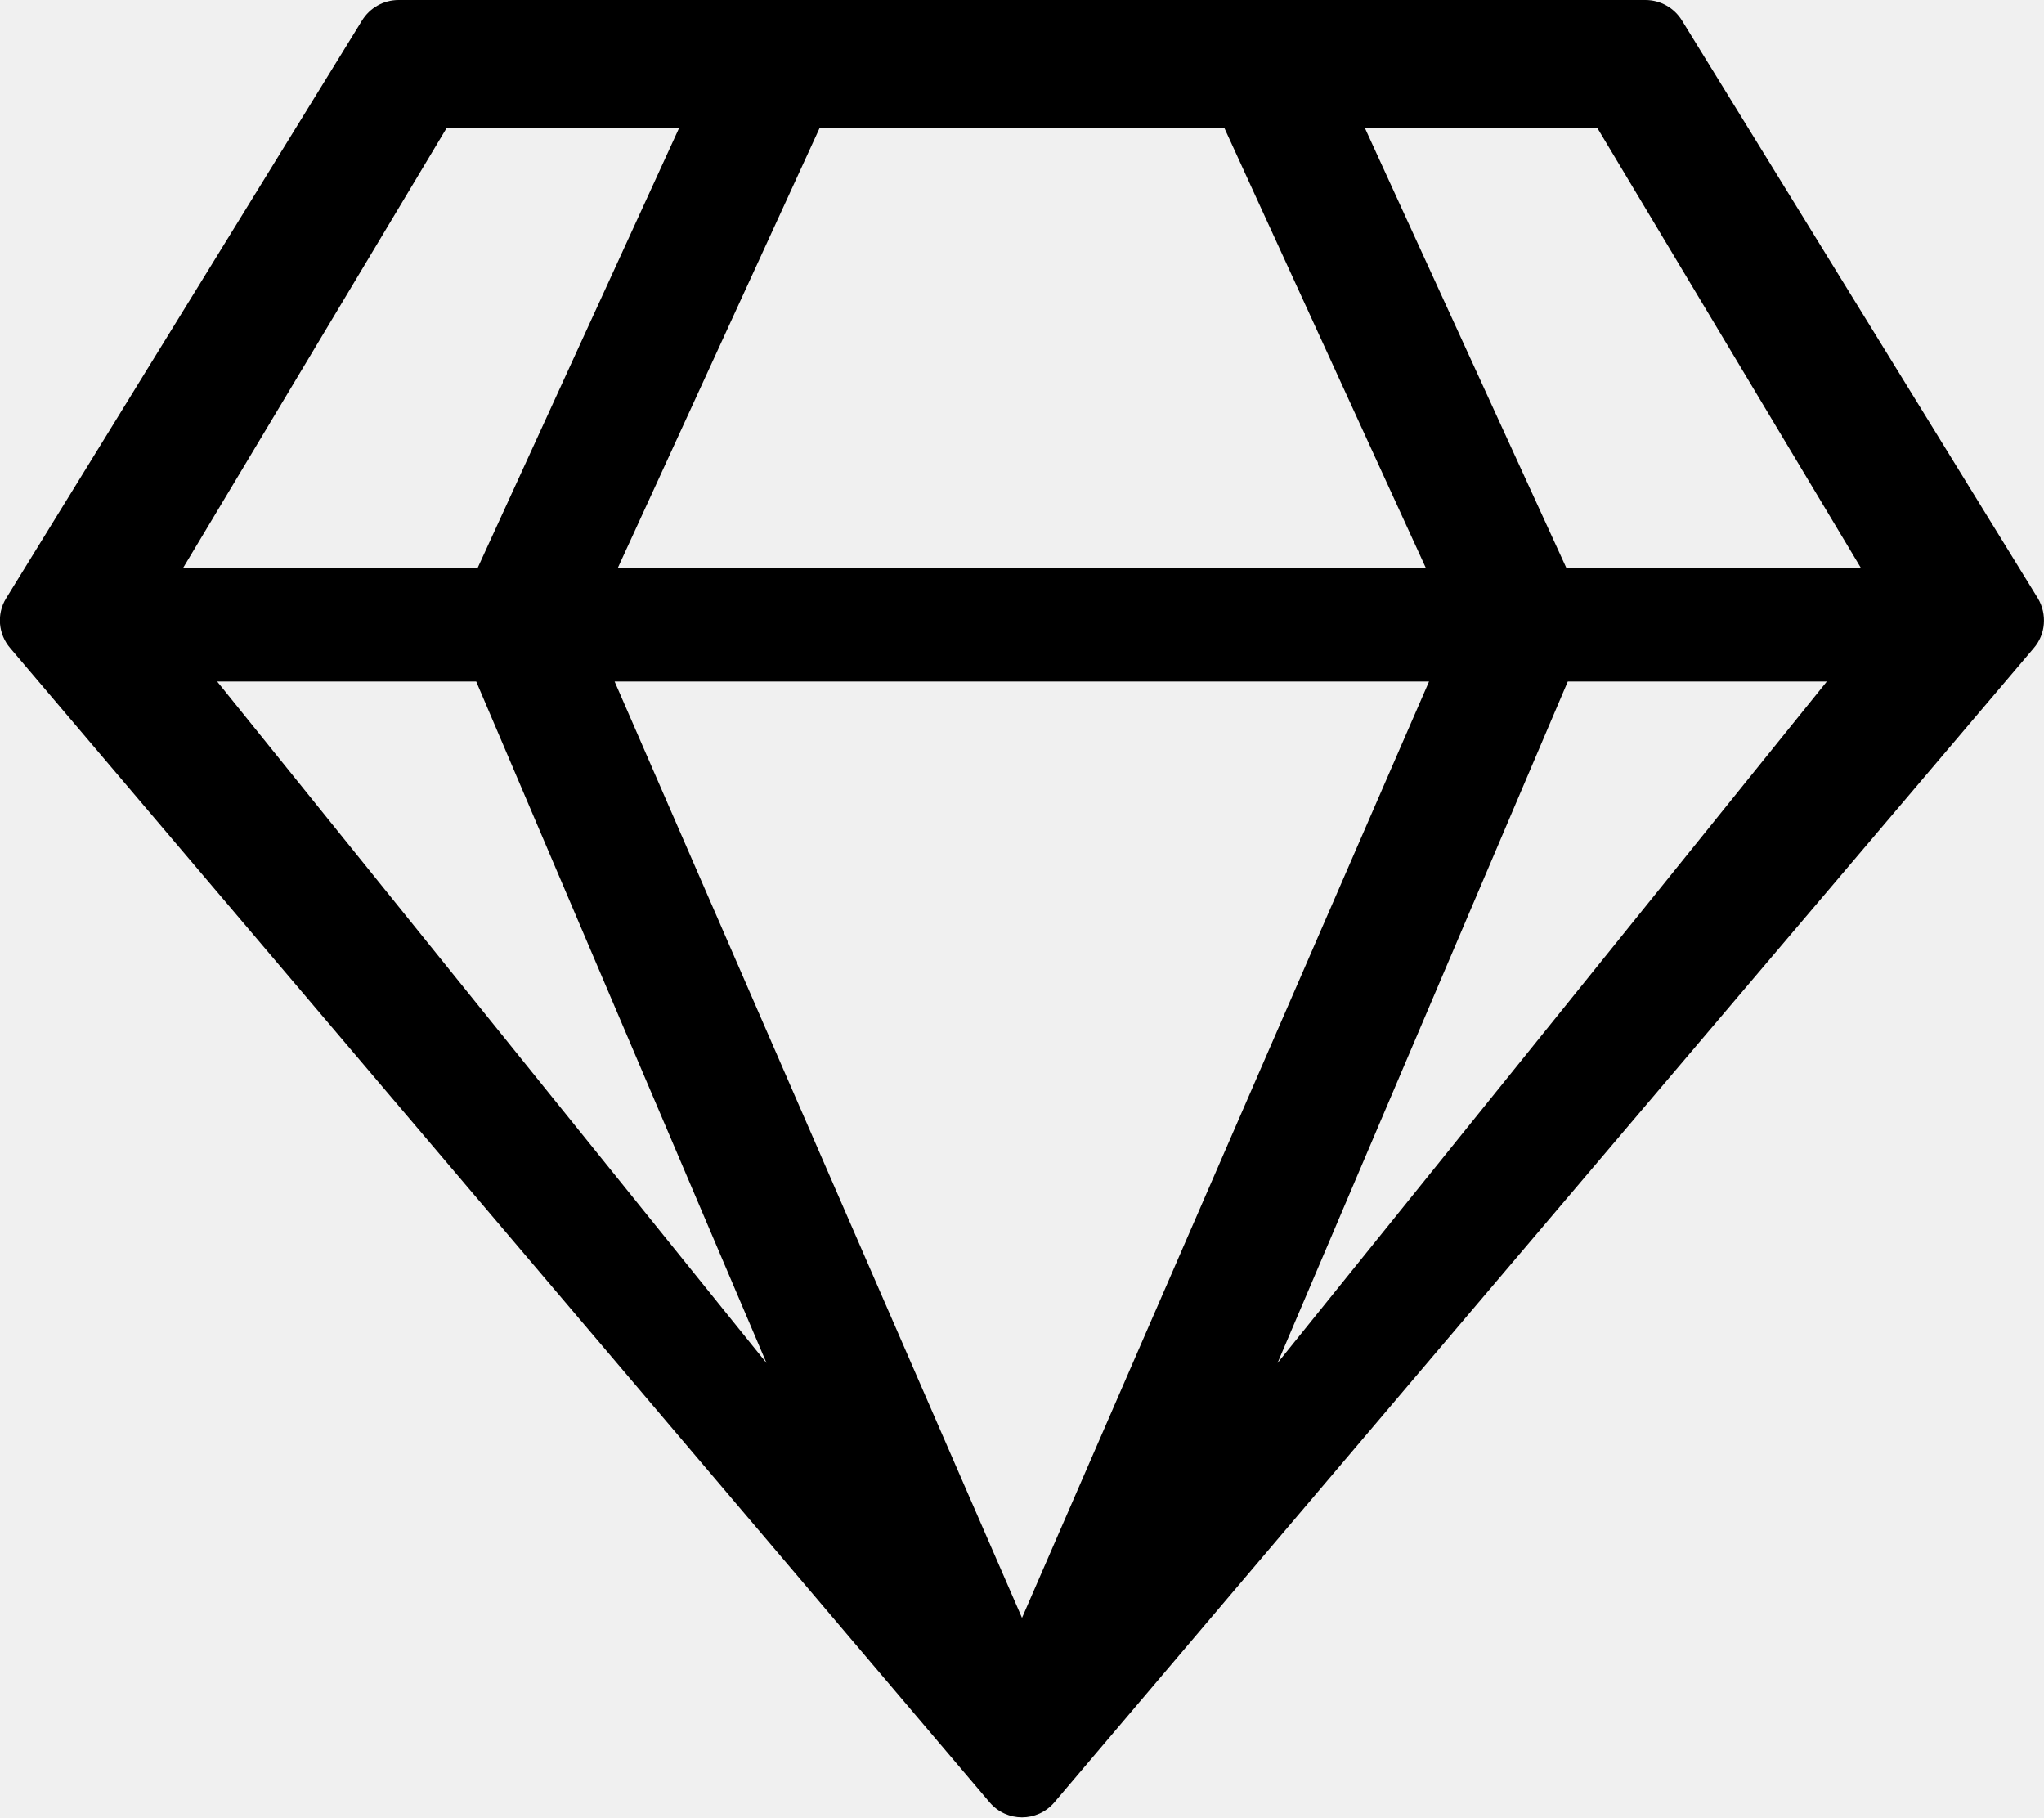
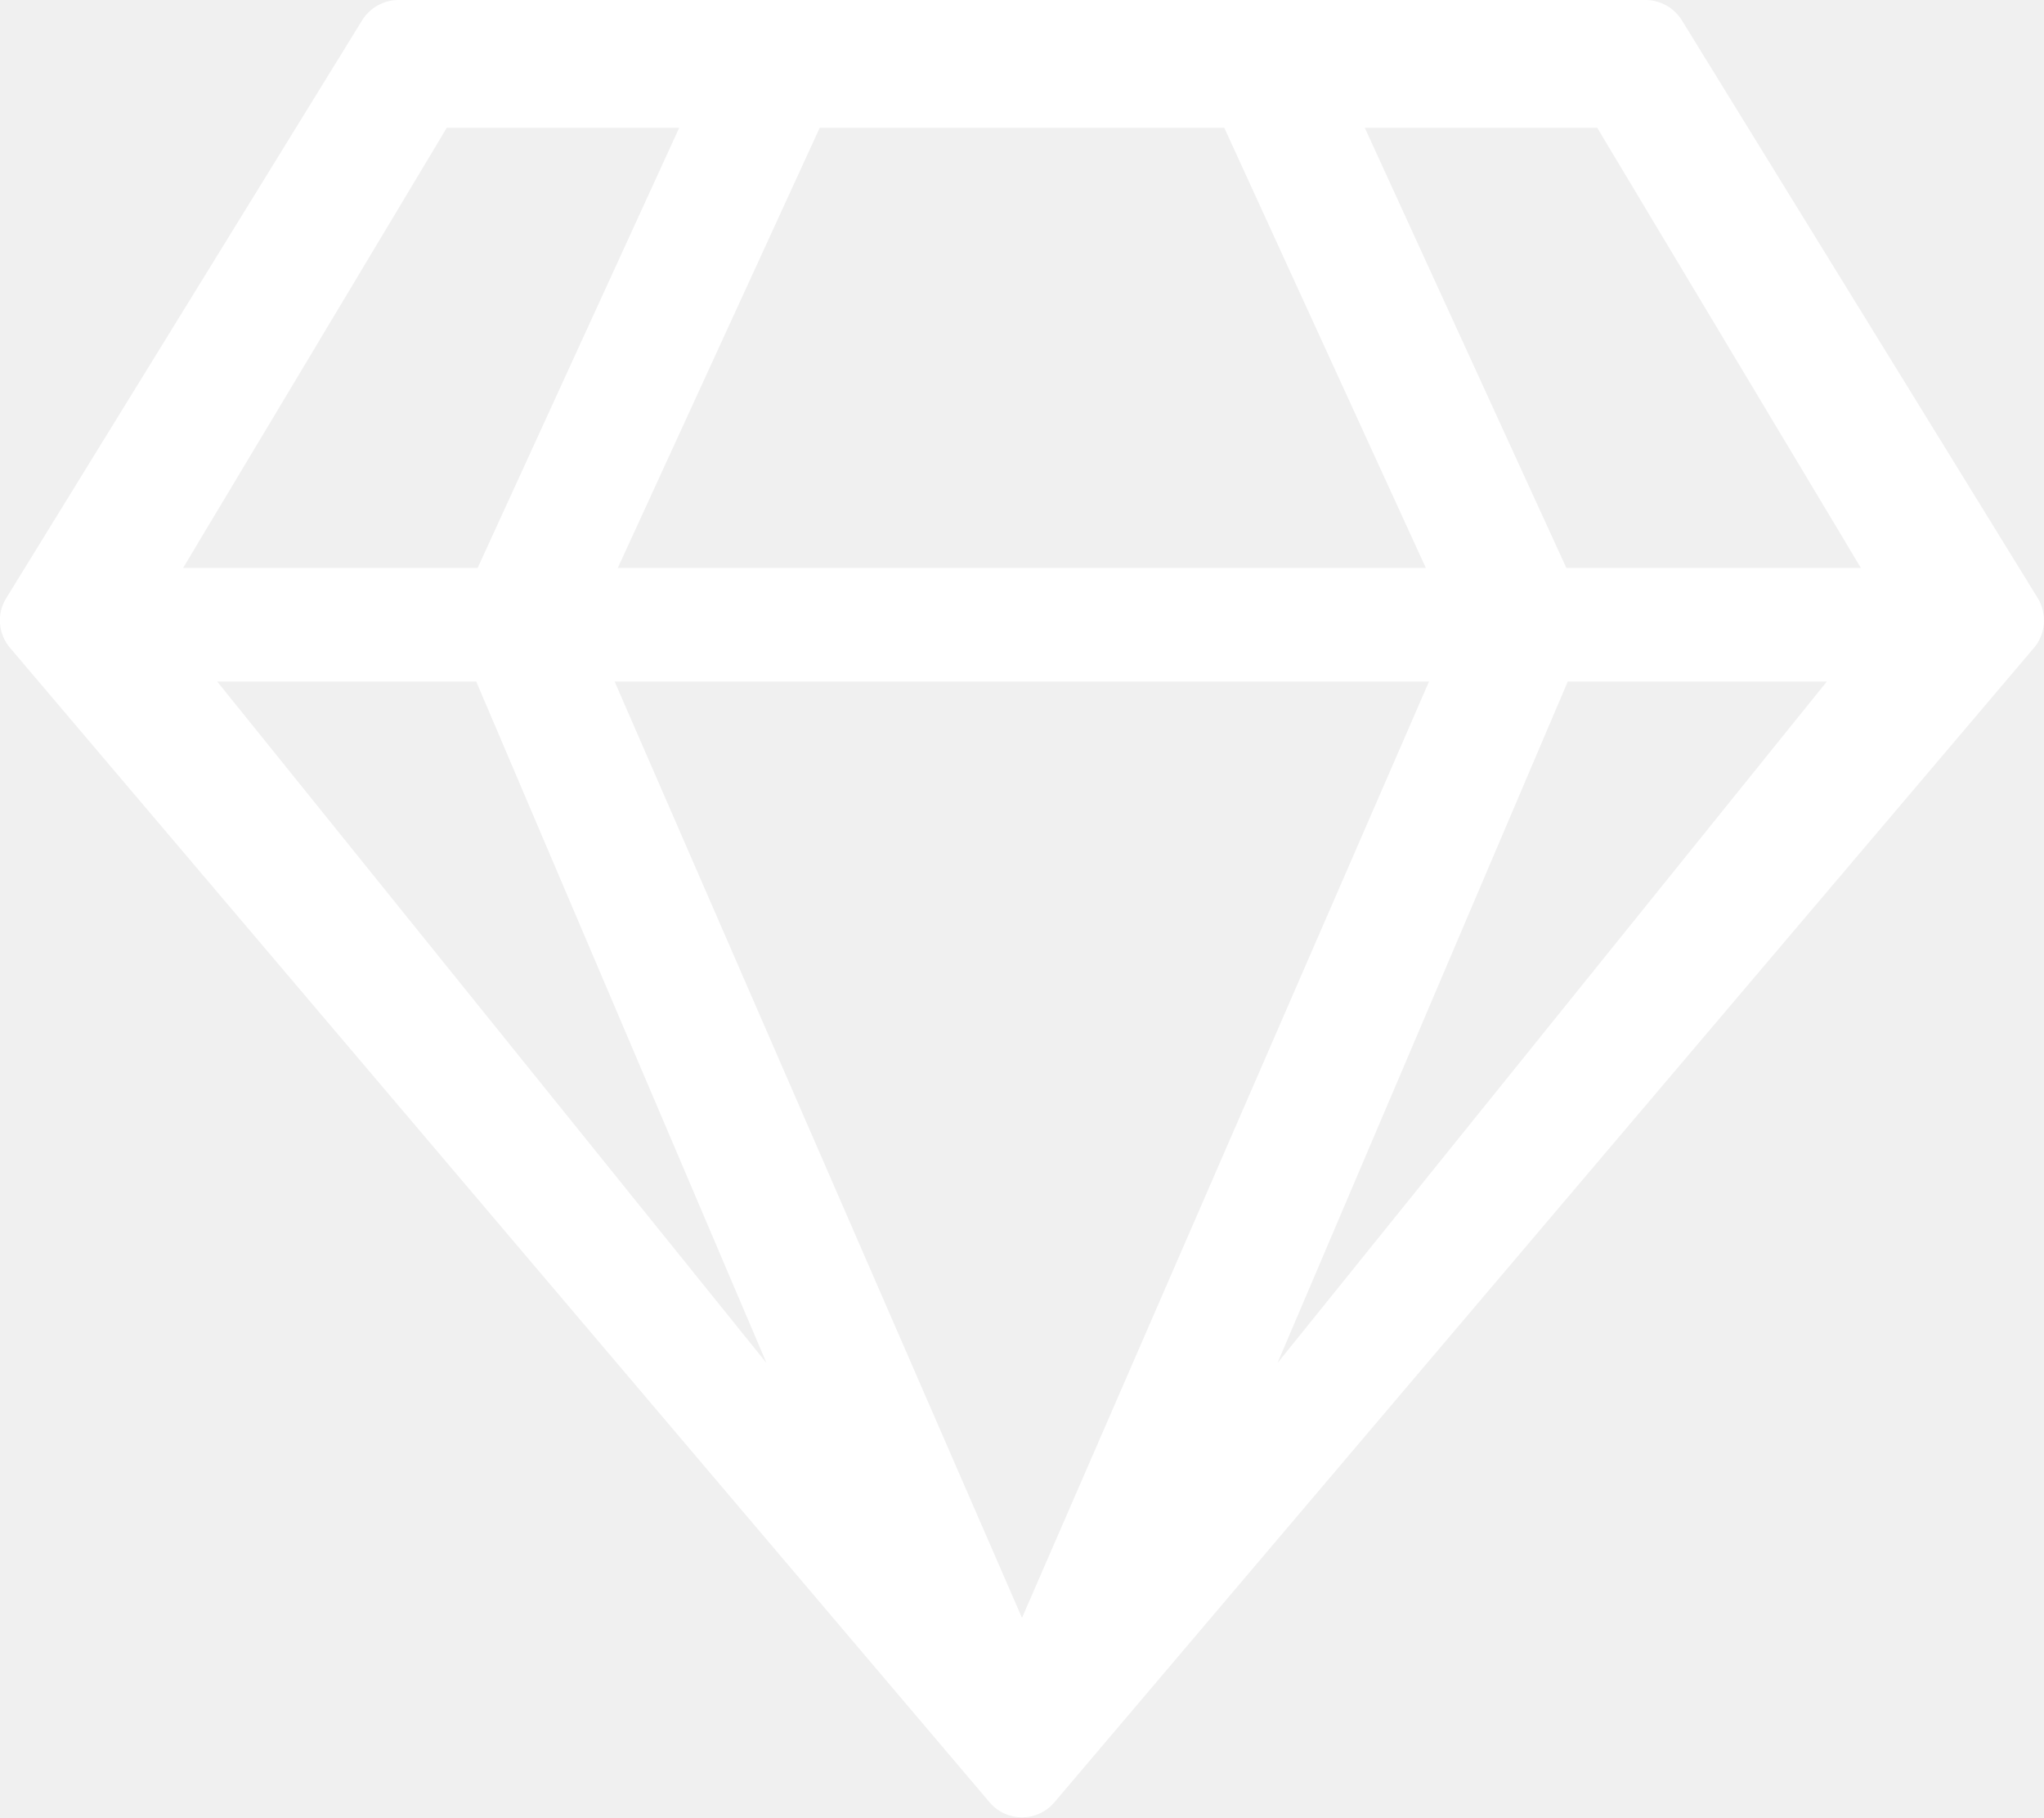
<svg xmlns="http://www.w3.org/2000/svg" aria-hidden="true" data-prefix="fal" data-icon="gem" role="img" viewBox="0 0 576 512" class="svg-inline--fa fa-gem fa-w-18 fa-7x">
-   <path fill="currentColor" d="M463.7 0H112.3c-4.2 0-8.1 2.2-10.3 5.8L1.7 168.6c-2.7 4.4-2.2 10.1 1.2 14l276 325.2c4.8 5.6 13.4 5.6 18.2 0l276-325.2c3.4-3.9 3.8-9.6 1.2-14L474 5.8c-2.2-3.6-6.1-5.8-10.3-5.8zm-13.6 36l74.3 124h-83L384.6 36h65.5zM345 36l56.8 124H174.1L231 36h114zm-219.1 0h65.5l-56.8 124h-83l74.3-124zM61.2 192h73L216 384 61.2 192zm112 0h229.5L288 455.8 173.2 192zM360 384l81.8-192h73L360 384z" class="" />
+   <path fill="#fff" d="M463.7 0H112.3c-4.2 0-8.1 2.2-10.3 5.8L1.7 168.6c-2.7 4.4-2.2 10.1 1.2 14l276 325.2c4.8 5.6 13.4 5.6 18.2 0l276-325.2c3.4-3.9 3.8-9.6 1.2-14L474 5.8c-2.2-3.6-6.1-5.8-10.3-5.8zm-13.6 36l74.3 124h-83L384.6 36h65.5zM345 36l56.8 124H174.1L231 36h114zm-219.1 0h65.5l-56.8 124h-83l74.3-124zM61.2 192h73L216 384 61.2 192zm112 0h229.5L288 455.8 173.2 192zM360 384l81.8-192h73L360 384z" class="" />
</svg>
